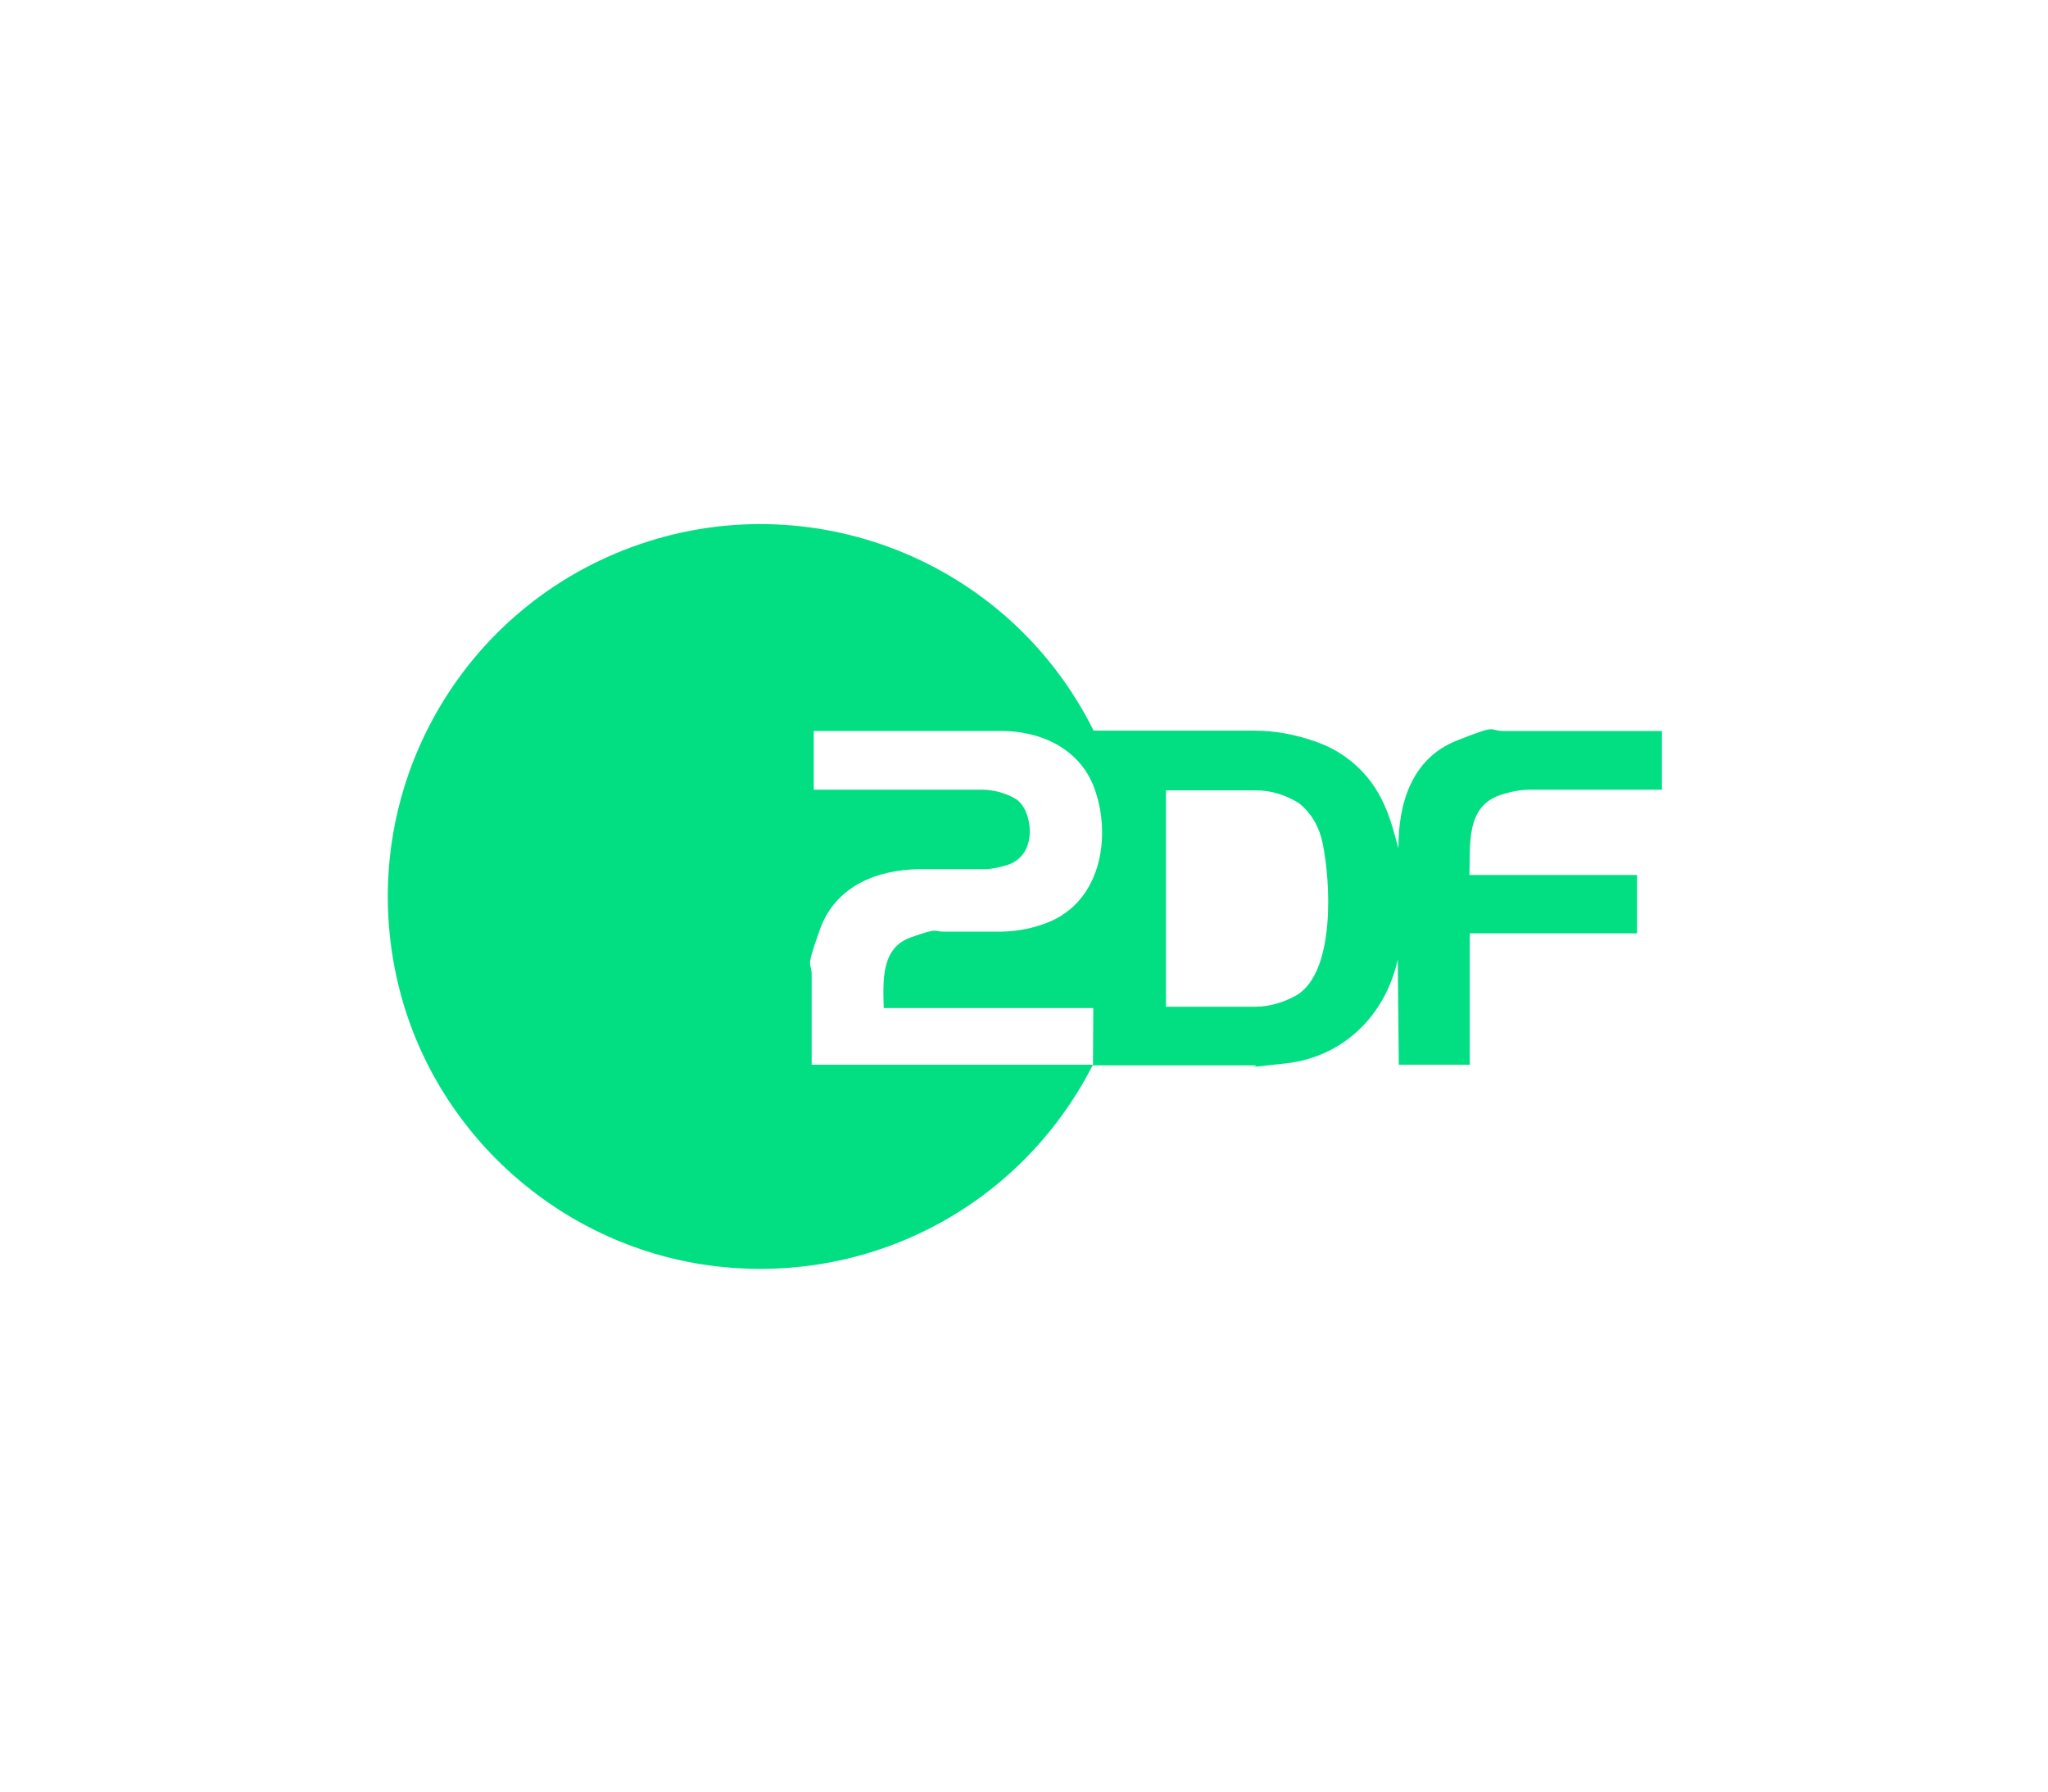
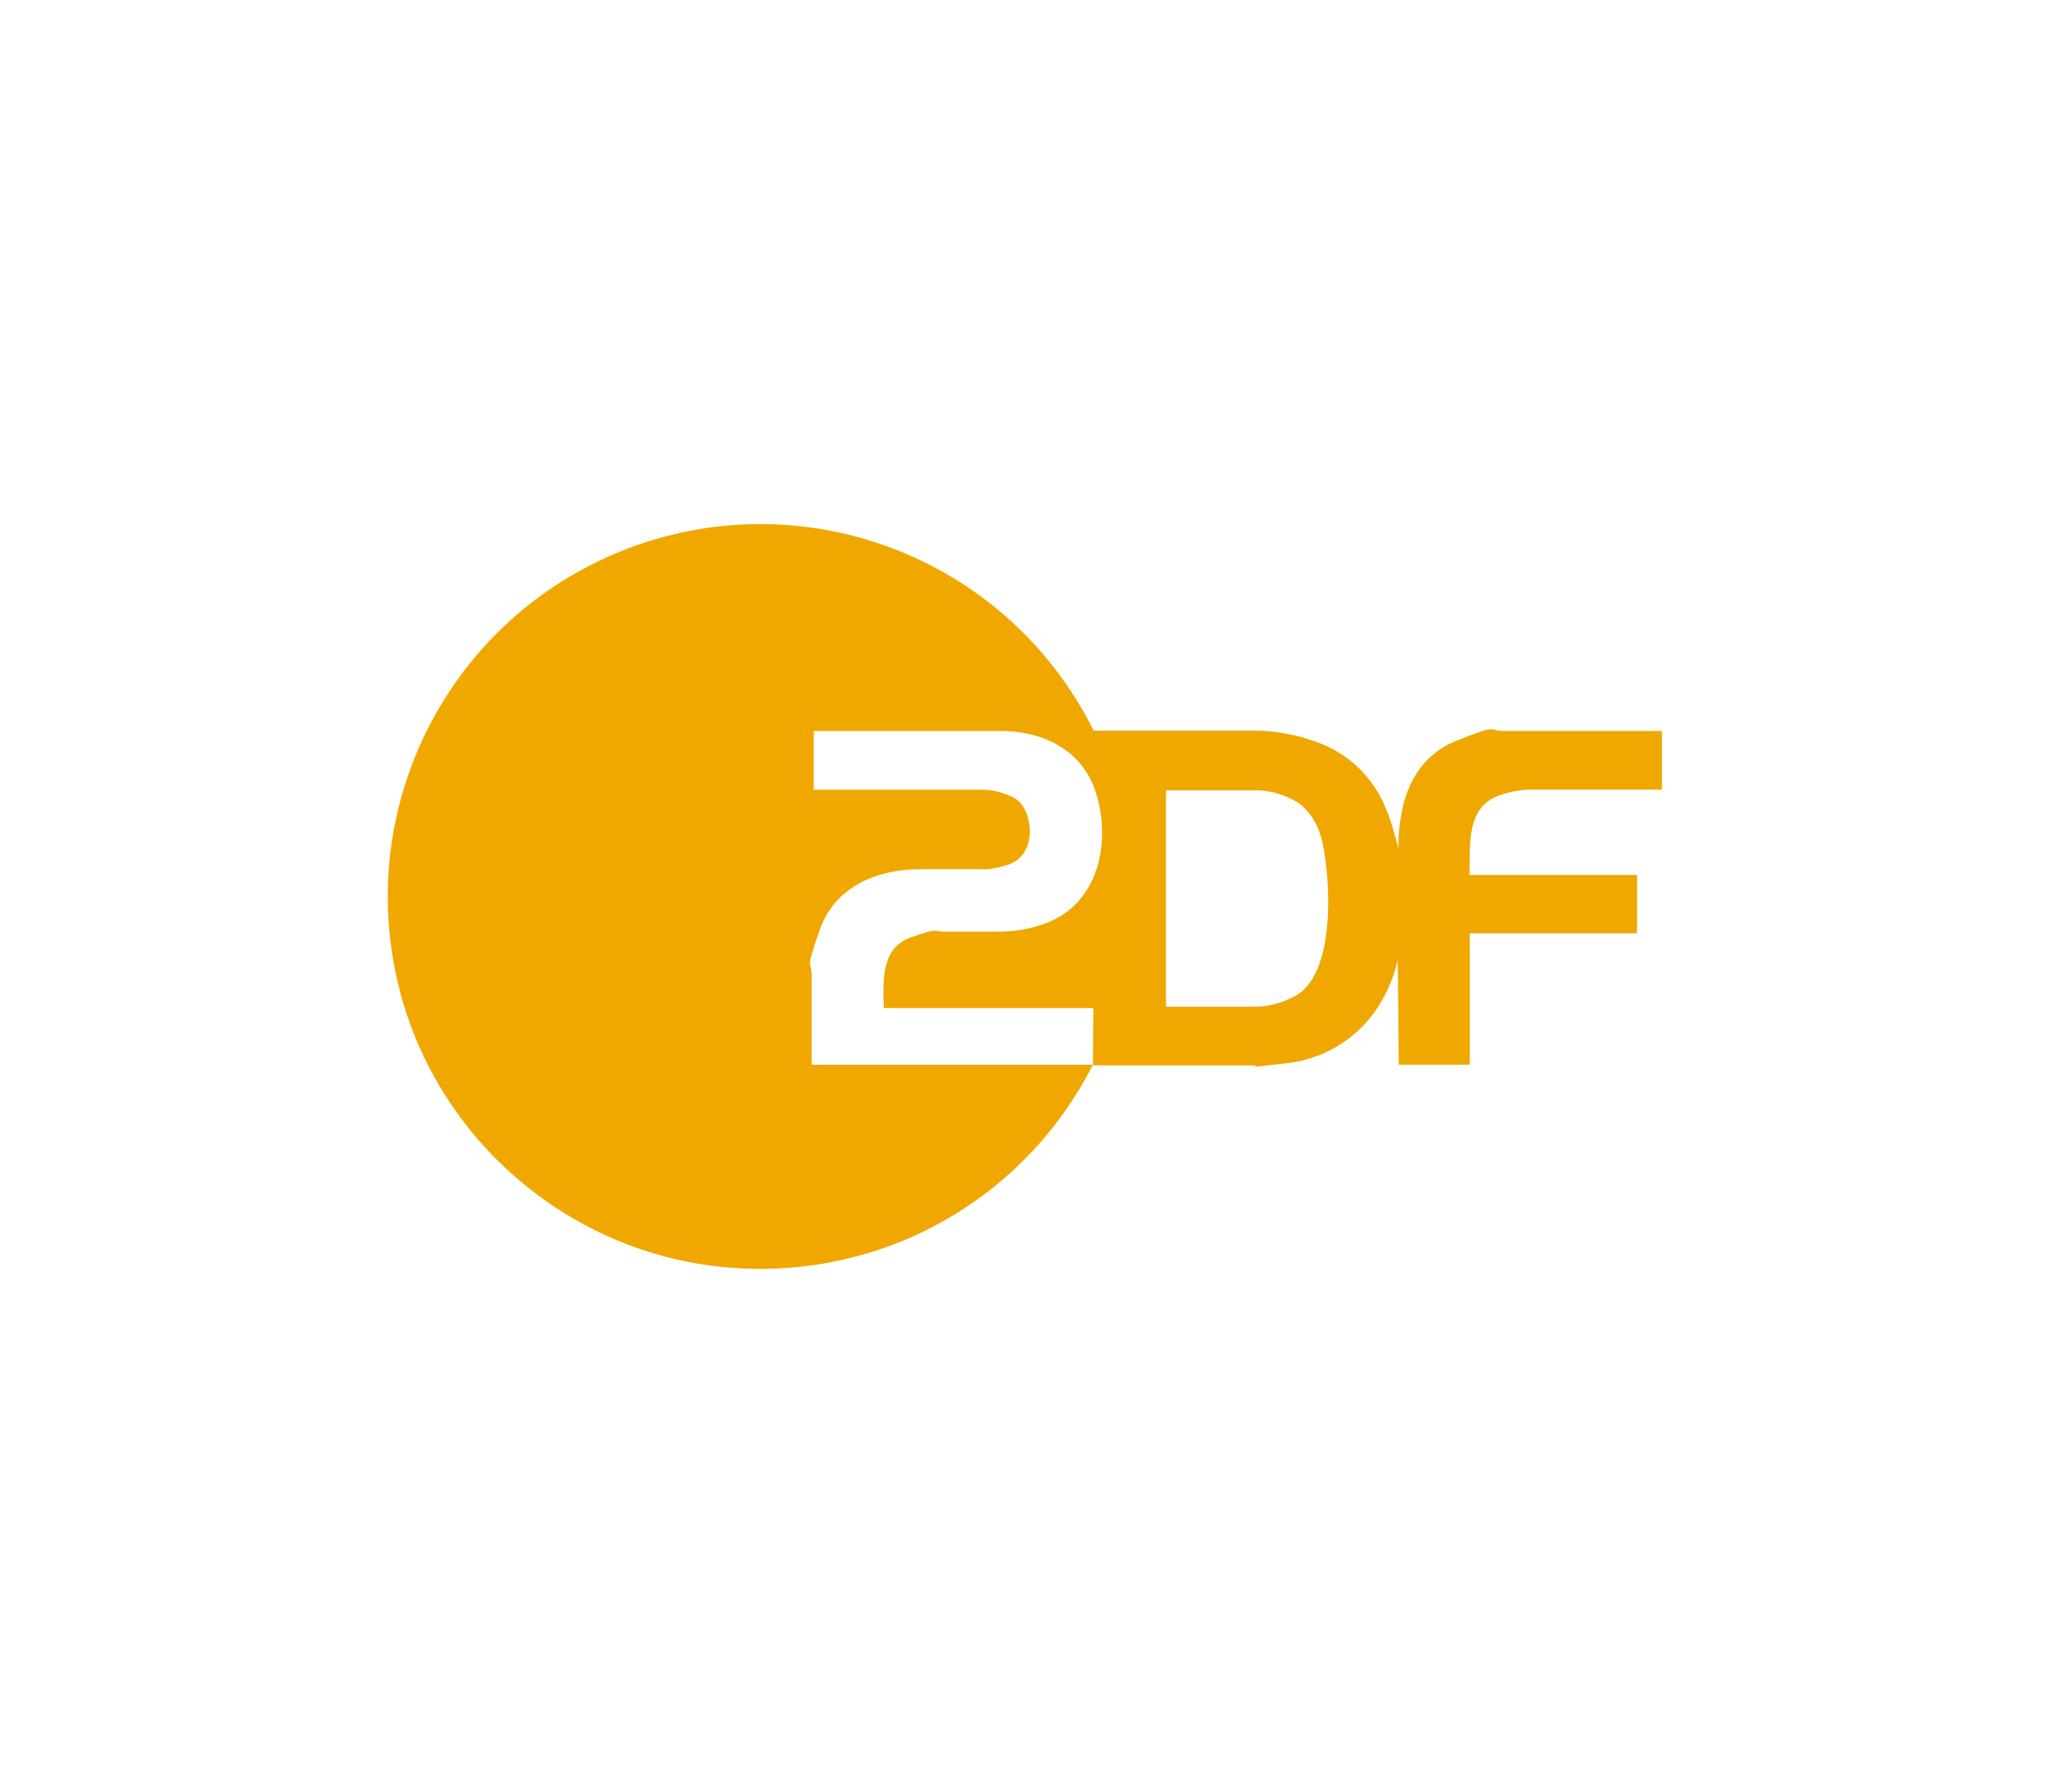
<svg xmlns="http://www.w3.org/2000/svg" id="Ebene_1" version="1.1" viewBox="0 0 600 524.9">
  <defs>
    <style>
      .st0 {
-         fill: #02df82;
+         fill: #f0a800;
      }
    </style>
  </defs>
  <path class="st0" d="M320.2,295.4h-61.3c-.2-8.1-.8-17.6,7.9-20.7s6.5-1.6,9.9-1.7h16.8c4.7-.1,9.3-1,13.5-2.7,15.1-6,18.5-24,14.1-37.9-3.8-12.4-15.3-18.1-27.5-18.2h-55.2s0,17.2,0,17.2h49.3c3.4,0,6.9,1,9.7,2.6s4.3,5.9,4.3,9.6c0,4.8-2.3,8.7-7,10s-5.6,1.1-8.4,1.1h-16.8c-12.6.1-24.8,5-29.3,17.7s-2.4,8.8-2.4,13.5v26.1s82.4,0,82.4,0c-21.4,42-66.3,65.1-112.5,58.8-43.8-6-80.5-38.7-91-82.2-13.1-54.3,16.5-109.2,68.4-128.3s110.3,3.6,135.3,53.8h46.9c6.2,0,12.1,1.1,17.8,3.1,9.2,3.1,16.4,9.6,20.4,18.5,1.9,4.2,3,8.5,4.2,12.9-.1-13.1,3.9-26.3,16.9-31.5s9.1-2.9,13.9-2.9h46.4s0,17.2,0,17.2h-38.4c-3.1,0-6.1.6-9,1.6-10.1,3.4-8.7,14.4-9,23.4h49.1s0,17.1,0,17.1h-49s0,38.5,0,38.5h-20.8s-.3-30.8-.3-30.8c-3.7,16.5-16,28.5-32.7,30.4s-6.1.6-9.4.6h-47.2s.1-16.9.1-16.9ZM387.5,247.1c-1-4.8-3.3-8.8-6.9-11.7-3.8-2.4-8.1-3.8-12.7-3.8h-26.3c0,0,0,63.4,0,63.4h26.2c4.4,0,8.6-1.4,12.3-3.5,11.2-7.2,9.7-33.4,7.4-44.3Z" />
</svg>
